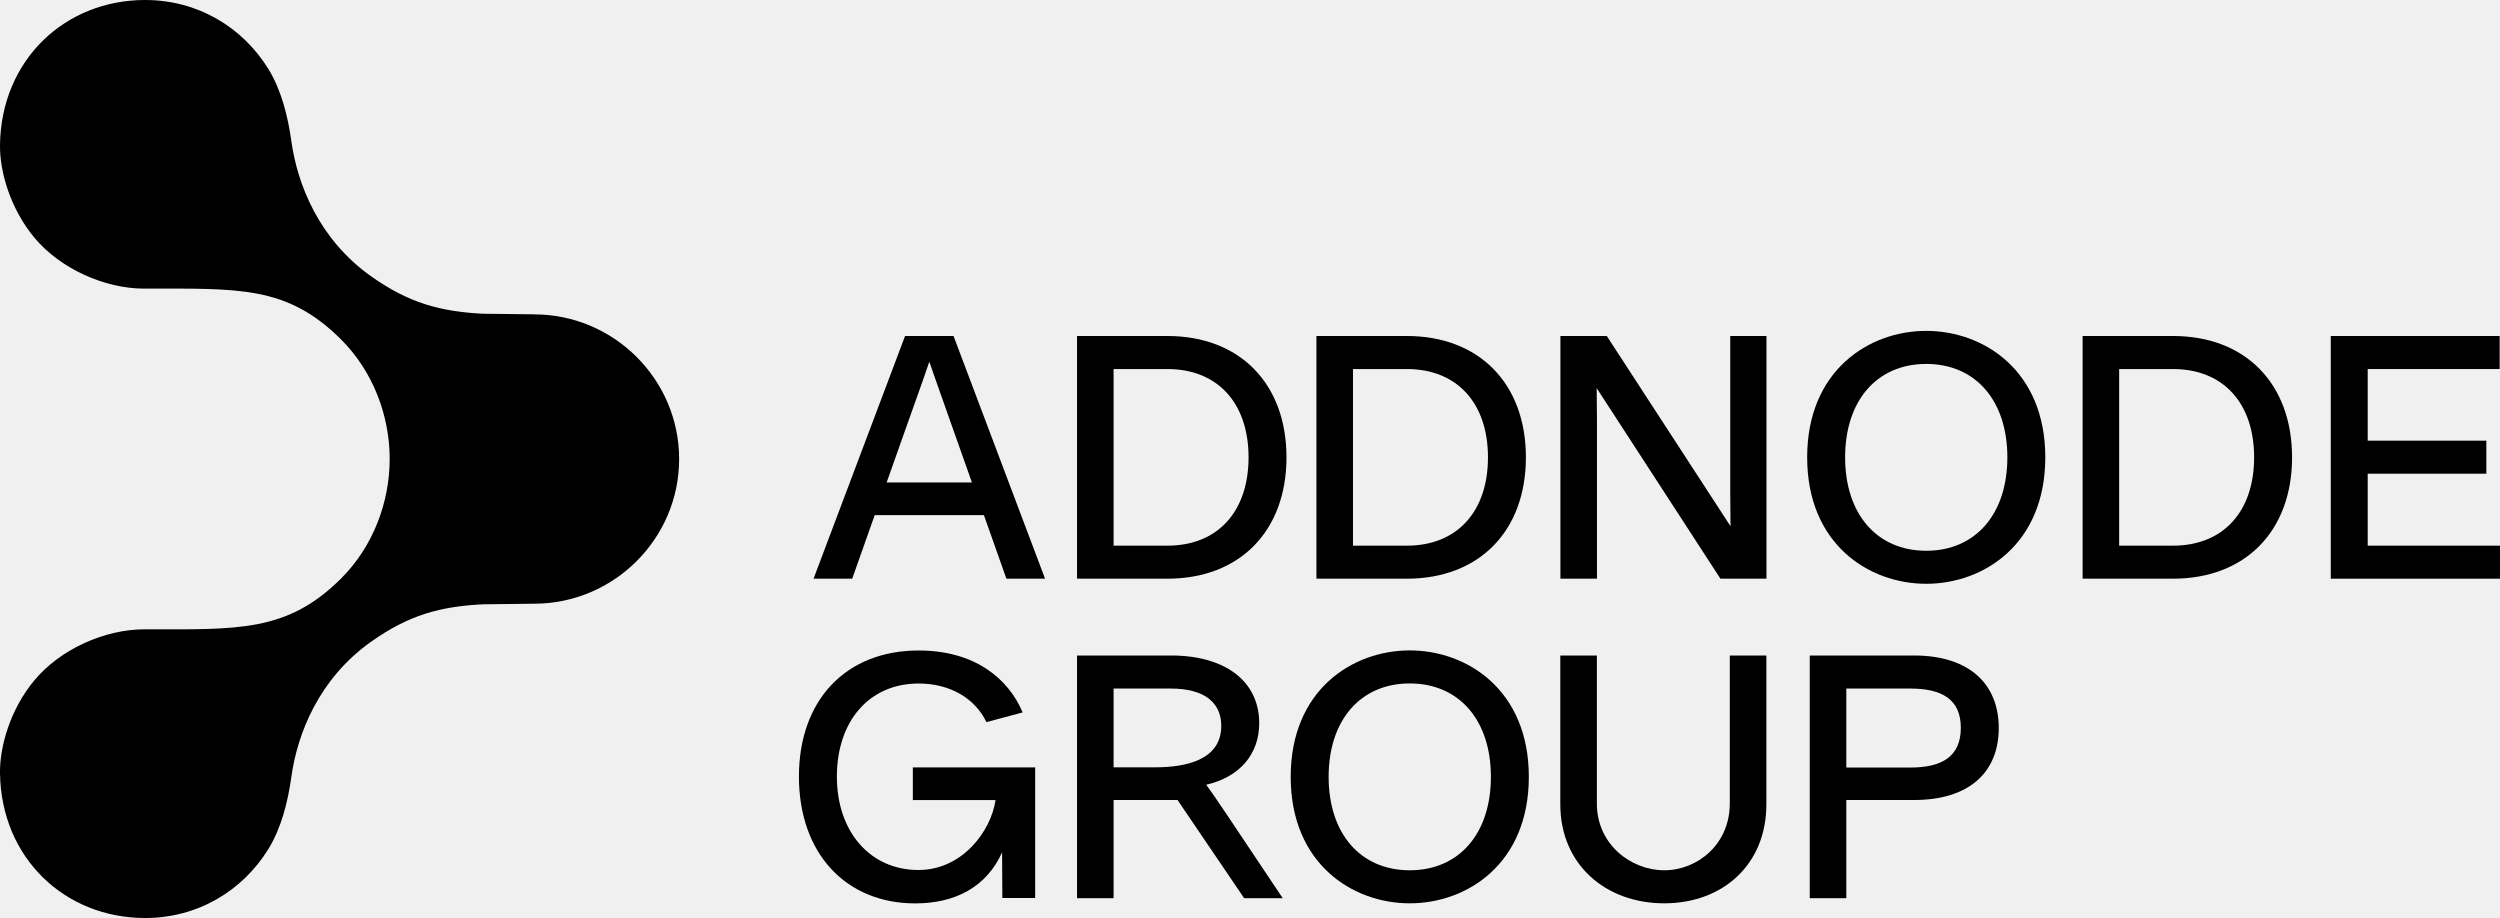
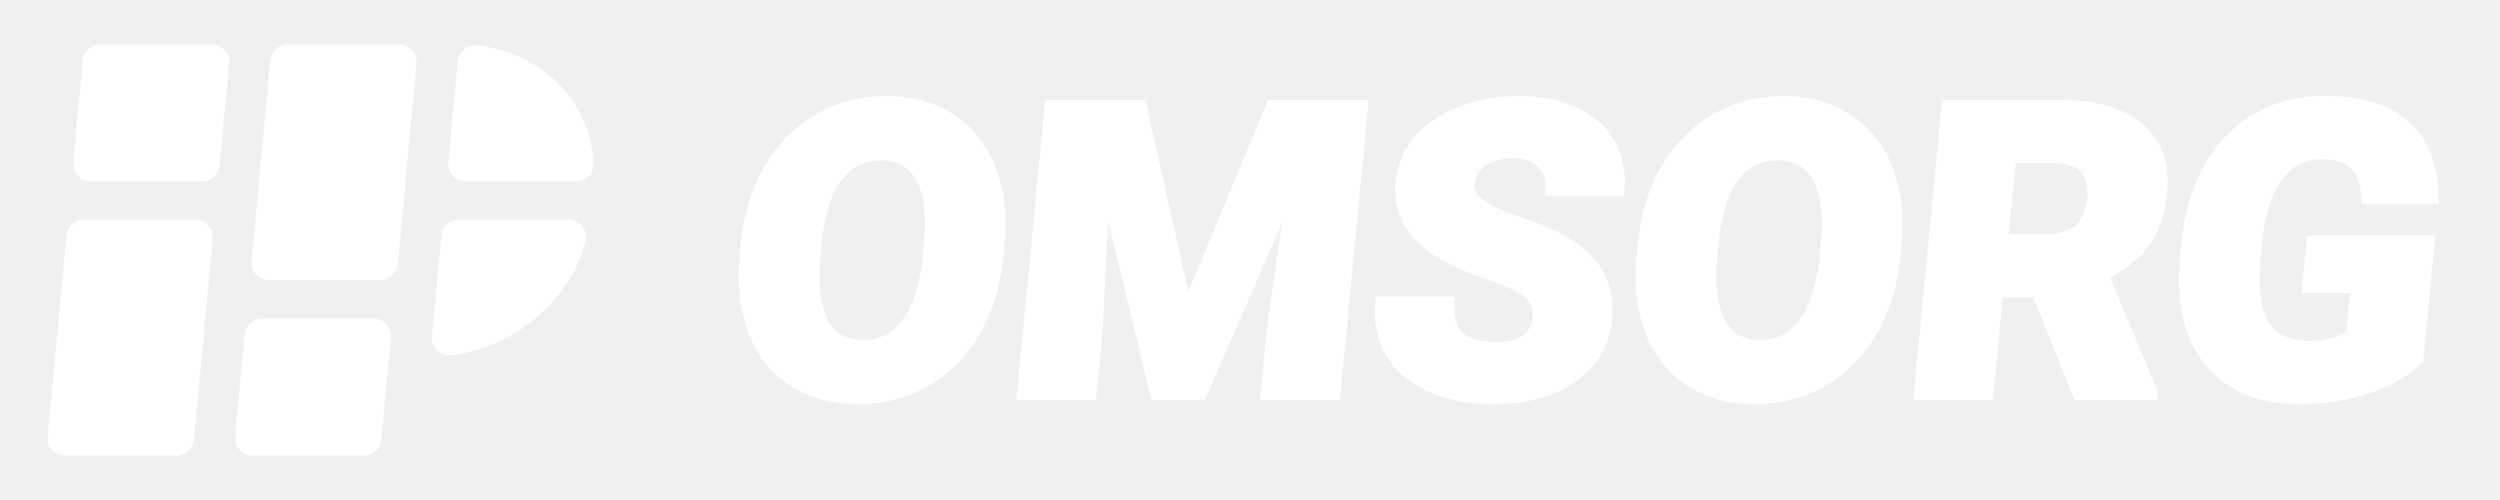
- <svg xmlns="http://www.w3.org/2000/svg" width="128" height="47" viewBox="0 0 128 47" fill="none">
-   <g clip-path="url(#clip0_2729_21)">
-     <path d="M46.339 17.203L41.654 29.629H43.633L44.785 26.375H50.376L51.528 29.629H53.507L48.821 17.203H46.341H46.339ZM49.763 24.701H45.397L46.176 22.501C46.373 21.954 46.566 21.406 46.76 20.859C46.925 20.393 47.088 19.928 47.256 19.462C47.256 19.464 47.581 18.52 47.581 18.52L47.909 19.462L49.763 24.703V24.701Z" fill="currentColor" />
-     <path d="M65.868 23.416C65.868 19.642 63.475 17.203 59.772 17.203H55.144V29.629H59.772C63.475 29.629 65.868 27.19 65.868 23.416ZM63.926 23.416C63.926 26.205 62.334 27.938 59.772 27.938H57.016V18.895H59.772C62.334 18.895 63.926 20.628 63.926 23.416Z" fill="currentColor" />
-     <path d="M88.589 25.226L88.603 26.944L82.304 17.259L82.267 17.203H79.893V29.629H81.765V21.587L81.75 19.872L88.049 29.572L88.086 29.629H90.443V17.203H88.589V25.226Z" fill="currentColor" />
-     <path d="M98.623 16.941C95.687 16.941 92.527 18.968 92.527 23.416C92.527 27.864 95.687 29.89 98.623 29.89C101.559 29.89 104.719 27.864 104.719 23.416C104.719 18.968 101.559 16.941 98.623 16.941ZM98.623 18.633C101.147 18.633 102.777 20.509 102.777 23.416C102.777 26.322 101.147 28.199 98.623 28.199C96.1 28.199 94.47 26.322 94.47 23.416C94.47 20.509 96.1 18.633 98.623 18.633Z" fill="currentColor" />
-     <path d="M111.258 17.203H106.629V29.629H111.258C114.96 29.629 117.354 27.19 117.354 23.416C117.354 19.642 114.962 17.203 111.258 17.203ZM115.411 23.416C115.411 26.205 113.819 27.938 111.258 27.938H108.501V18.895H111.258C113.819 18.895 115.411 20.628 115.411 23.416Z" fill="currentColor" />
-     <path d="M121.226 27.938V24.253H127.301V22.562H121.226V18.895H127.982V17.203H119.336V29.629H128V27.938H121.226Z" fill="currentColor" />
-     <path d="M61.758 40.179C63.46 39.791 64.472 38.621 64.472 37.027C64.472 34.891 62.745 33.562 59.964 33.562H55.144V45.989H57.016V40.96H60.289L63.702 45.989H65.676L65.548 45.796C62.916 41.853 62.065 40.579 61.758 40.179ZM62.529 37.166C62.529 38.918 60.697 39.286 59.161 39.286H57.016V35.254H59.947C61.612 35.254 62.529 35.933 62.529 37.166Z" fill="currentColor" />
-     <path d="M72.18 33.301C69.244 33.301 66.084 35.327 66.084 39.775C66.084 44.223 69.244 46.25 72.18 46.25C75.116 46.25 78.276 44.223 78.276 39.775C78.276 35.327 75.116 33.301 72.18 33.301ZM72.18 34.992C74.703 34.992 76.334 36.869 76.334 39.775C76.334 42.682 74.703 44.558 72.18 44.558C69.657 44.558 68.026 42.682 68.026 39.775C68.026 36.869 69.657 34.992 72.18 34.992Z" fill="currentColor" />
-     <path d="M88.564 41.15C88.564 43.221 86.918 44.558 85.206 44.558C83.494 44.558 81.76 43.221 81.76 41.15V33.562H79.888V41.185C79.888 44.262 82.204 46.25 85.208 46.25C88.211 46.25 90.438 44.262 90.438 41.185V33.562H88.566V41.15H88.564Z" fill="currentColor" />
-     <path d="M98.003 33.562H92.659V45.989H94.531V40.96H98.003C100.811 40.96 102.336 39.549 102.336 37.276C102.336 35.002 100.805 33.562 98.003 33.562ZM100.394 37.258C100.394 38.734 99.429 39.299 97.811 39.299H94.531V35.254H97.811C99.403 35.254 100.394 35.793 100.394 37.258Z" fill="currentColor" />
-     <path d="M46.736 40.962H50.972C50.742 42.55 49.273 44.544 47.022 44.544C44.556 44.544 42.848 42.588 42.848 39.762C42.848 36.935 44.491 34.996 47.036 34.996C48.651 34.996 49.926 35.763 50.505 36.972L52.36 36.476C51.616 34.717 49.881 33.305 47.036 33.305C43.312 33.305 40.905 35.84 40.905 39.762C40.905 43.684 43.299 46.254 46.862 46.254C48.901 46.254 50.513 45.417 51.307 43.637L51.32 45.976H53V39.29H46.737V40.964L46.736 40.962Z" fill="currentColor" />
-     <path d="M78.126 23.416C78.126 19.642 75.733 17.203 72.03 17.203H67.401V29.629H72.03C75.733 29.629 78.126 27.19 78.126 23.416ZM76.184 23.416C76.184 26.205 74.592 27.938 72.03 27.938H69.273V18.895H72.03C74.592 18.895 76.184 20.628 76.184 23.416Z" fill="currentColor" />
-     <path d="M27.345 16.093L24.704 16.063C22.56 15.946 20.948 15.528 18.993 14.142C16.326 12.246 15.224 9.44 14.916 7.216C14.742 5.961 14.404 4.606 13.74 3.53C12.427 1.405 10.14 0 7.428 0C3.339 0 0.065 3.05 -0 7.412C-0.021 8.777 0.529 10.693 1.76 12.168C3.089 13.764 5.366 14.778 7.385 14.778C12.228 14.778 14.688 14.615 17.46 17.378C19.118 19.03 19.952 21.309 19.952 23.5C19.952 25.691 19.118 27.97 17.46 29.622C14.688 32.385 12.153 32.222 7.385 32.222C5.366 32.222 3.089 33.236 1.76 34.832C0.529 36.309 -0.02 38.225 -0 39.59C0.065 43.952 3.337 47.002 7.428 47.002C10.14 47.002 12.427 45.597 13.739 43.473C14.404 42.397 14.742 41.044 14.915 39.787C15.224 37.563 16.324 34.756 18.992 32.862C20.947 31.473 22.558 31.055 24.702 30.941L27.344 30.91C31.433 30.91 34.772 27.578 34.772 23.503C34.772 19.428 31.433 16.096 27.344 16.096L27.345 16.093Z" fill="currentColor" />
-   </g>
+ <svg xmlns="http://www.w3.org/2000/svg" id="Layer_1" width="1400" height="280" viewBox="0 0 1400 280">
  <defs>
-     <clipPath id="clip0_2729_21">
-       <rect width="128" height="47" fill="white" />
-     </clipPath>
+     <style>.cls-1{fill:#fff;}</style>
  </defs>
+   <path class="cls-1" d="M109.35,123.047h-62.366c-5.066,0-9.299,3.856-9.771,8.9l-10.521,112.478c-.538,5.756,3.99,10.728,9.771,10.728h62.366c5.066,0,9.299-3.856,9.771-8.9l10.521-112.478c.538-5.756-3.99-10.728-9.771-10.728Z" />
+   <path class="cls-1" d="M118.536,24.848h-62.366c-5.066,0-9.299,3.856-9.771,8.9l-5.345,57.141c-.538,5.756,3.99,10.728,9.771,10.728h62.366c5.066,0,9.299-3.856,9.771-8.9l5.345-57.141c.538-5.756-3.99-10.728-9.771-10.728Z" />
+   <path class="cls-1" d="M209.166,178.384h-62.366c-5.066,0-9.299,3.856-9.771,8.9l-5.345,57.141c-.538,5.756,3.99,10.728,9.771,10.728h62.366c5.066,0,9.299-3.856,9.771-8.9l5.345-57.141c.538-5.756-3.99-10.728-9.771-10.728Z" />
+   <path class="cls-1" d="M223.528,24.848h-62.366c-5.066,0-9.299,3.856-9.771,8.9l-10.521,112.479c-.538,5.756,3.99,10.728,9.771,10.728l62.366-0c5.066,0,9.299-3.856,9.771-8.9l10.521-112.478c.538-5.756-3.99-10.728-9.771-10.728Z" />
+   <path class="cls-1" d="M267.131,25.408c-5.422-.621-10.286,3.407-10.794,8.841l-5.3,56.663c-.537,5.743,3.981,10.704,9.749,10.704l61.775-0c5.512,0,10.051-4.554,9.796-10.06-1.605-34.598-28.519-61.948-65.226-66.148Z" />
+   <path class="cls-1" d="M318.425,123.049h-61.476c-5.055,0-9.278,3.847-9.749,8.88l-5.279,56.436c-.591,6.316,4.885,11.478,11.17,10.616,35.727-4.9,66.098-30.784,74.823-63.643,1.648-6.205-3.069-12.289-9.489-12.289Z" />
+   <path class="cls-1" d="M533.86,64.012c-10.572-6.811-23.154-10.265-37.396-10.265-14.347,0-27.663,3.467-39.577,10.306-11.921,6.842-21.63,16.672-28.858,29.215-7.184,12.462-11.619,27.027-13.183,43.29l-.887,9.222c-1.207,15.704.716,29.846,5.714,42.031,5.051,12.32,12.963,21.936,23.517,28.583,10.506,6.616,23.089,9.97,37.4,9.97,14.273,0,27.511-3.448,39.348-10.25,11.841-6.805,21.531-16.632,28.801-29.212,7.224-12.502,11.678-27.05,13.236-43.237l.722-7.506c1.463-16.004-.315-30.432-5.285-42.885-5.023-12.58-12.946-22.425-23.551-29.262ZM483.538,190.418c-9.456,0-16.001-3.74-20.01-11.437-4.207-8.069-5.591-19.951-4.115-35.291l1.255-11.894c3.789-28.255,14.53-41.99,32.837-41.99,9.103,0,15.537,3.666,19.671,11.206,4.317,7.875,5.747,19.76,4.25,35.323l-.721,7.481c-1.54,15.258-5.296,27.049-11.162,35.047-5.701,7.775-12.9,11.555-22.005,11.555Z" />
+   <polygon class="cls-1" points="665.5 163.208 641.416 55.984 585.326 55.984 569.148 224.128 613.731 224.128 617.621 183.704 620.459 123.956 644.919 224.128 674.684 224.128 718.008 124.757 709.55 183.069 705.595 224.128 750.29 224.128 766.468 55.984 710.11 55.984 665.5 163.208" />
+   <path class="cls-1" d="M883.121,60.262c-9.197-4.322-19.967-6.515-32.008-6.515-12.271,0-23.691,1.998-33.94,5.937-10.356,3.982-18.741,9.652-24.923,16.853-6.255,7.289-9.892,15.818-10.808,25.351-1.85,19.221,7.896,34.474,28.958,45.33,6.28,3.259,14.505,6.659,24.447,10.105,9.525,3.307,16.123,6.492,19.607,9.465,3.084,2.636,4.356,6.283,3.888,11.152-.413,4.292-2.263,7.522-5.654,9.874-3.564,2.47-8.366,3.722-14.272,3.722-9.363,0-15.923-1.825-19.5-5.425-3.511-3.531-4.908-9.308-4.152-17.17l.28-2.905h-44.695l-.23,2.397c-1.081,11.237.836,21.335,5.695,30.012,4.87,8.701,12.772,15.622,23.487,20.573,10.542,4.874,22.747,7.346,36.275,7.346,19.185,0,34.957-4.264,46.878-12.675,12.123-8.554,19.003-20.486,20.444-35.465,1.811-18.832-6.135-33.79-23.616-44.456-6.972-4.26-16.11-8.278-27.161-11.942-10.551-3.497-17.867-6.877-21.742-10.049-3.448-2.82-4.972-5.78-4.658-9.046.385-4.005,2.389-7.24,6.125-9.891,3.884-2.756,9.107-4.153,15.521-4.153,6.18,0,10.927,1.588,14.11,4.718,3.142,3.093,4.395,7.441,3.832,13.292l-.28,2.905h44.471l.23-2.397c1.003-10.426-.85-19.853-5.507-28.017-4.656-8.161-11.755-14.529-21.101-18.925Z" />
+   <path class="cls-1" d="M1036.14,64.012c-10.572-6.811-23.154-10.265-37.396-10.265-14.348,0-27.663,3.467-39.576,10.306-11.921,6.843-21.631,16.673-28.859,29.215-7.184,12.463-11.619,27.027-13.183,43.29l-.886,9.222c-1.209,15.703.714,29.845,5.712,42.031,5.05,12.32,12.963,21.936,23.518,28.583,10.506,6.616,23.089,9.97,37.401,9.97,14.272,0,27.511-3.448,39.347-10.25,11.841-6.805,21.531-16.632,28.801-29.212,7.224-12.502,11.678-27.05,13.236-43.237l.722-7.506c1.463-16.004-.315-30.432-5.285-42.885-5.023-12.58-12.946-22.425-23.551-29.262ZM985.818,190.418c-9.456,0-16.002-3.74-20.01-11.437-4.208-8.068-5.591-19.95-4.114-35.291l1.254-11.894c3.789-28.255,14.53-41.99,32.837-41.99,9.103,0,15.538,3.666,19.672,11.206,4.317,7.875,5.747,19.76,4.25,35.323l-.721,7.481c-1.54,15.258-5.296,27.049-11.161,35.047-5.702,7.775-12.9,11.555-22.006,11.555Z" />
+   <path class="cls-1" d="M1199.877,69.465c-10.509-8.945-25.91-13.481-45.777-13.481h-66.494l-16.178,168.143h44.582l5.542-57.598h17.052l23.201,57.598h46.251l.457-4.742-26.947-64.025c9.47-4.654,16.864-10.659,22.001-17.876,5.551-7.796,8.938-17.7,10.067-29.438,1.585-16.479-3.042-29.46-13.756-38.581ZM1128.775,91.484h22.42c6.534,0,11.306,1.706,14.183,5.071,2.916,3.41,4.09,8.309,3.49,14.56-.61,6.336-2.768,11.301-6.413,14.756-3.615,3.424-8.855,5.159-15.575,5.159h-21.911l3.806-39.546Z" />
+   <path class="cls-1" d="M1288.816,164.069h27.289l-2.045,21.25c-4.897,3.681-11.935,5.547-20.941,5.547-11.017,0-18.462-3.576-22.76-10.932-4.46-7.635-5.96-19.423-4.458-35.037l.947-9.83c1.51-14.954,5.245-26.554,11.102-34.479,5.696-7.706,12.856-11.451,21.889-11.451,7.462,0,13.057,1.713,16.631,5.091,3.57,3.376,5.596,9.321,6.025,17.67l.129,2.515h42.985l-.013-2.665c-.096-19.109-5.651-33.747-16.509-43.507-10.783-9.69-26.826-14.604-47.686-14.604-14.274,0-27.356,3.374-38.884,10.029-11.533,6.659-20.941,16.284-27.961,28.609-6.974,12.236-11.305,26.722-12.878,43.076l-1.25,14.172c-1.379,23.878,3.964,42.845,15.884,56.372,11.966,13.584,29.199,20.471,51.218,20.471,14.092,0,27.448-2.118,39.696-6.293,12.358-4.213,22.146-9.883,29.09-16.855l.669-.673,6.806-70.73h-71.873l-3.103,32.256Z" />
</svg>
